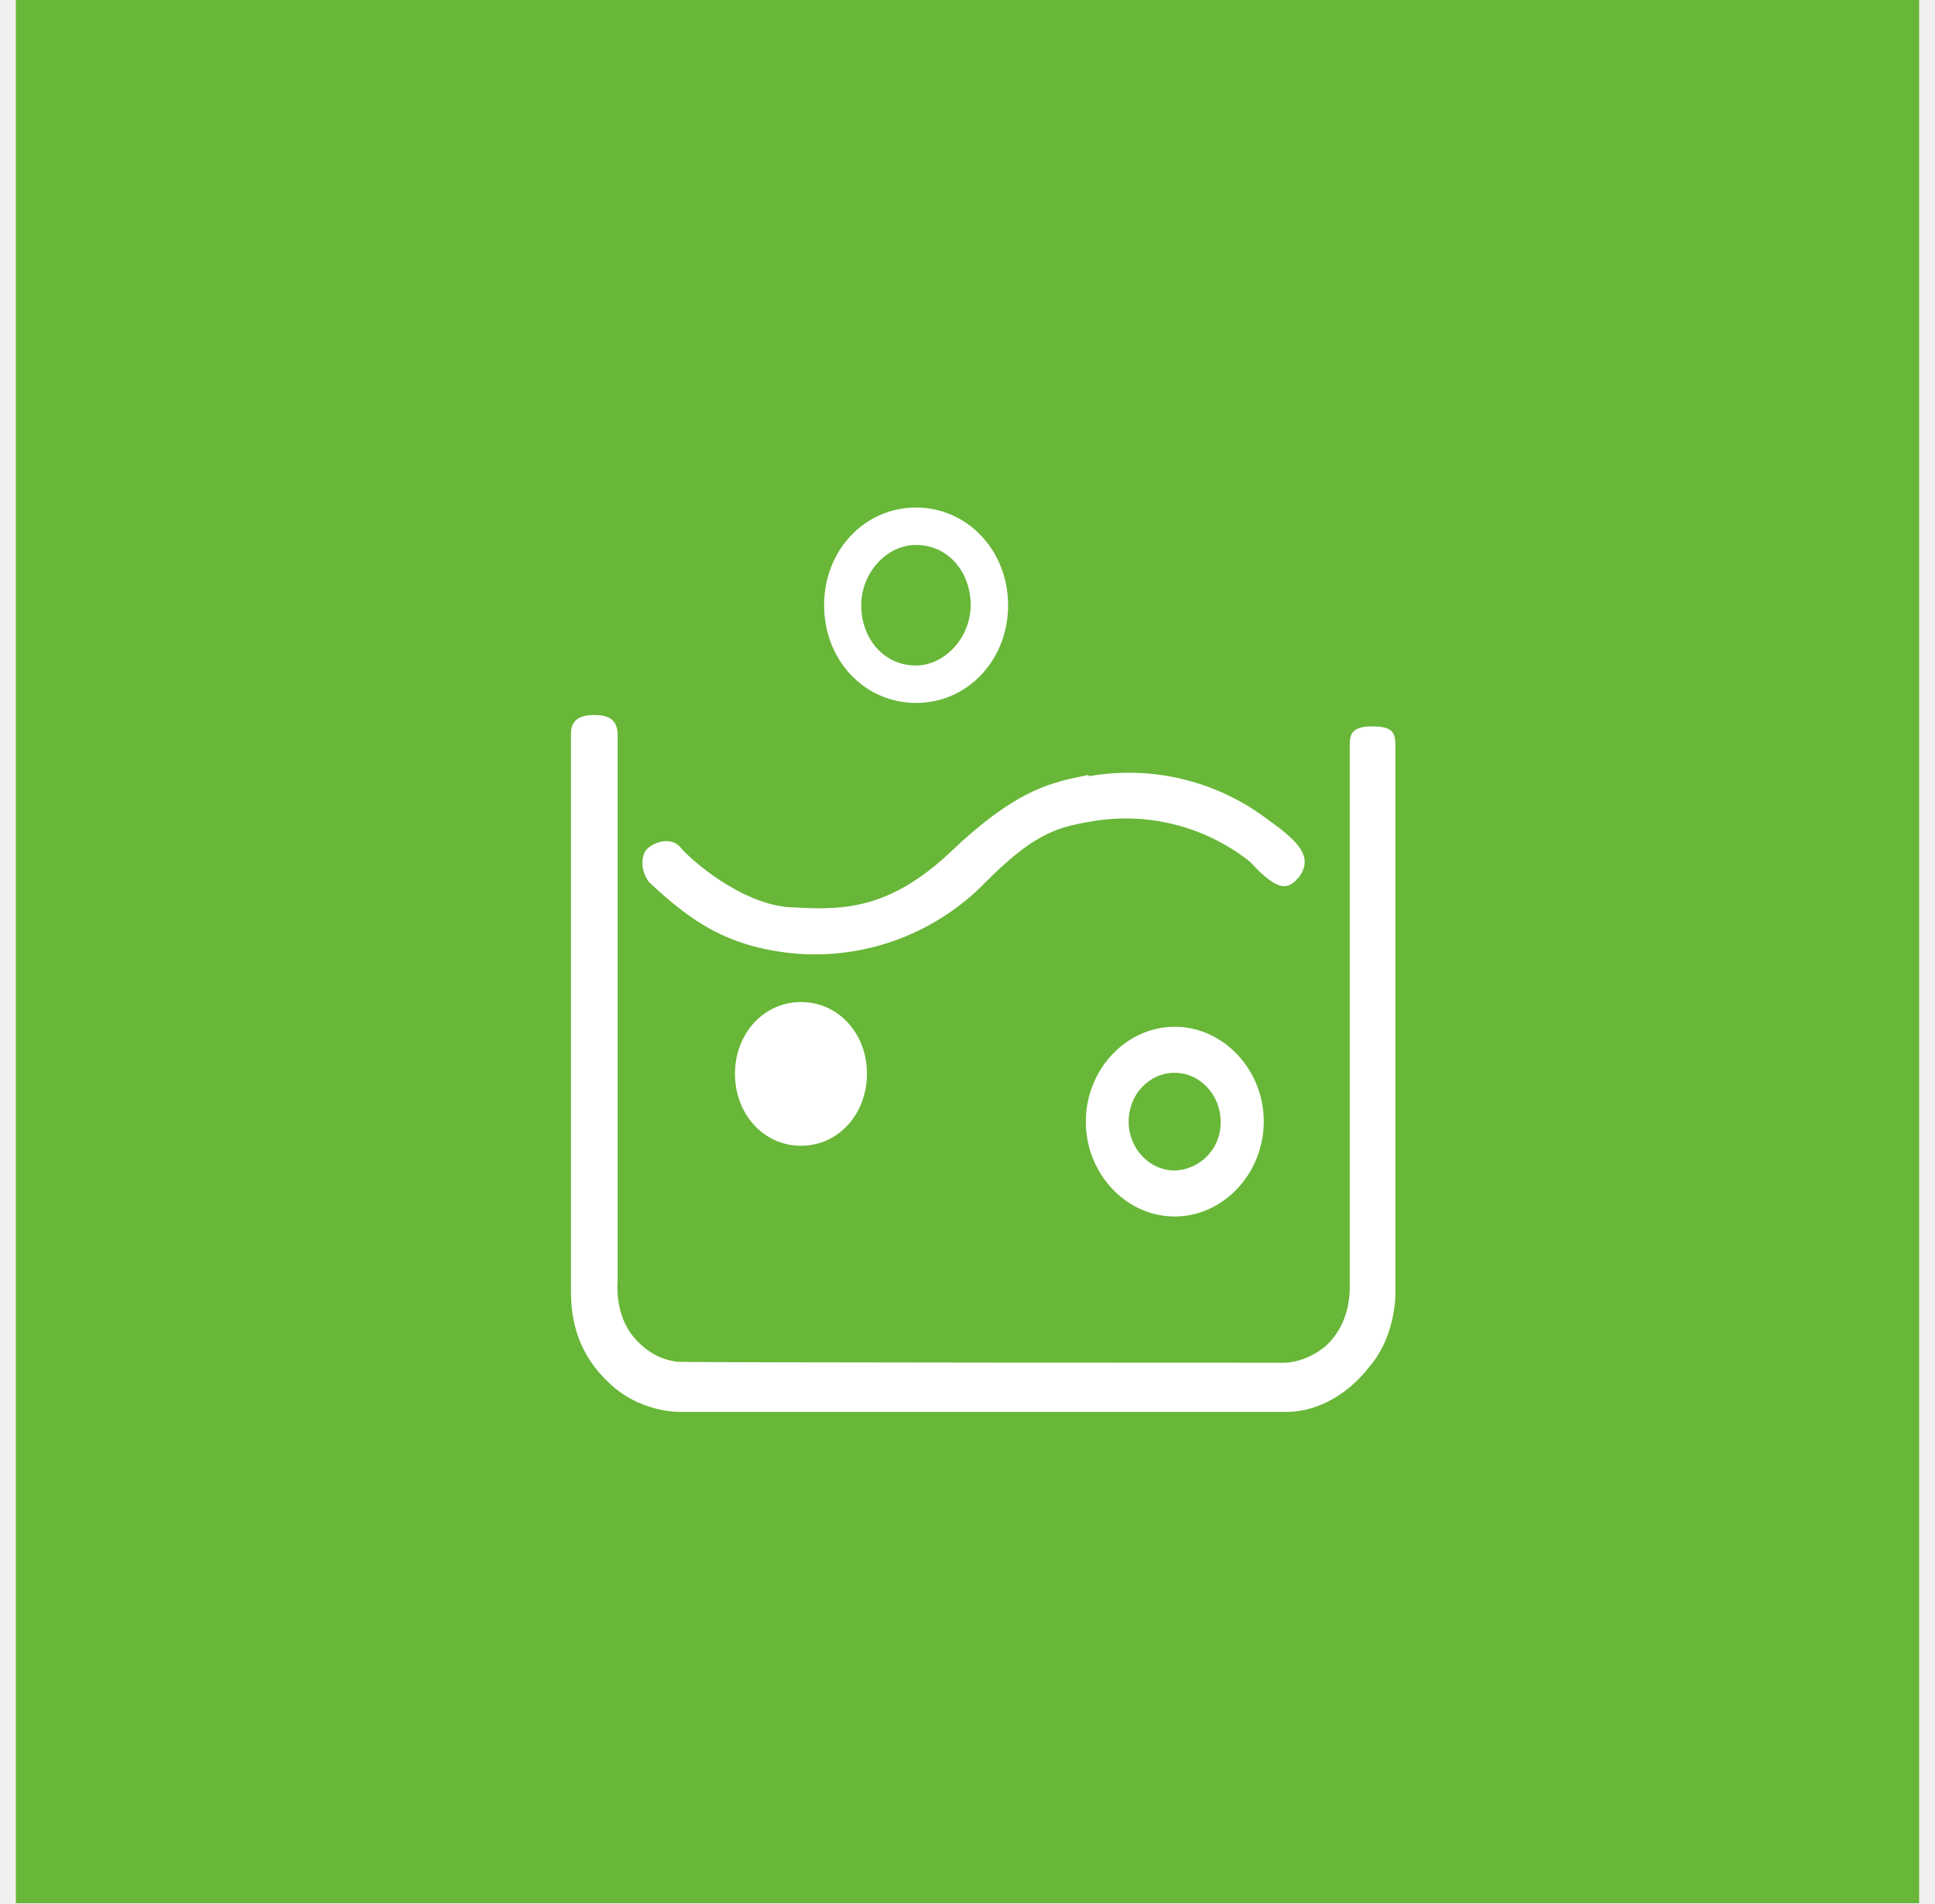
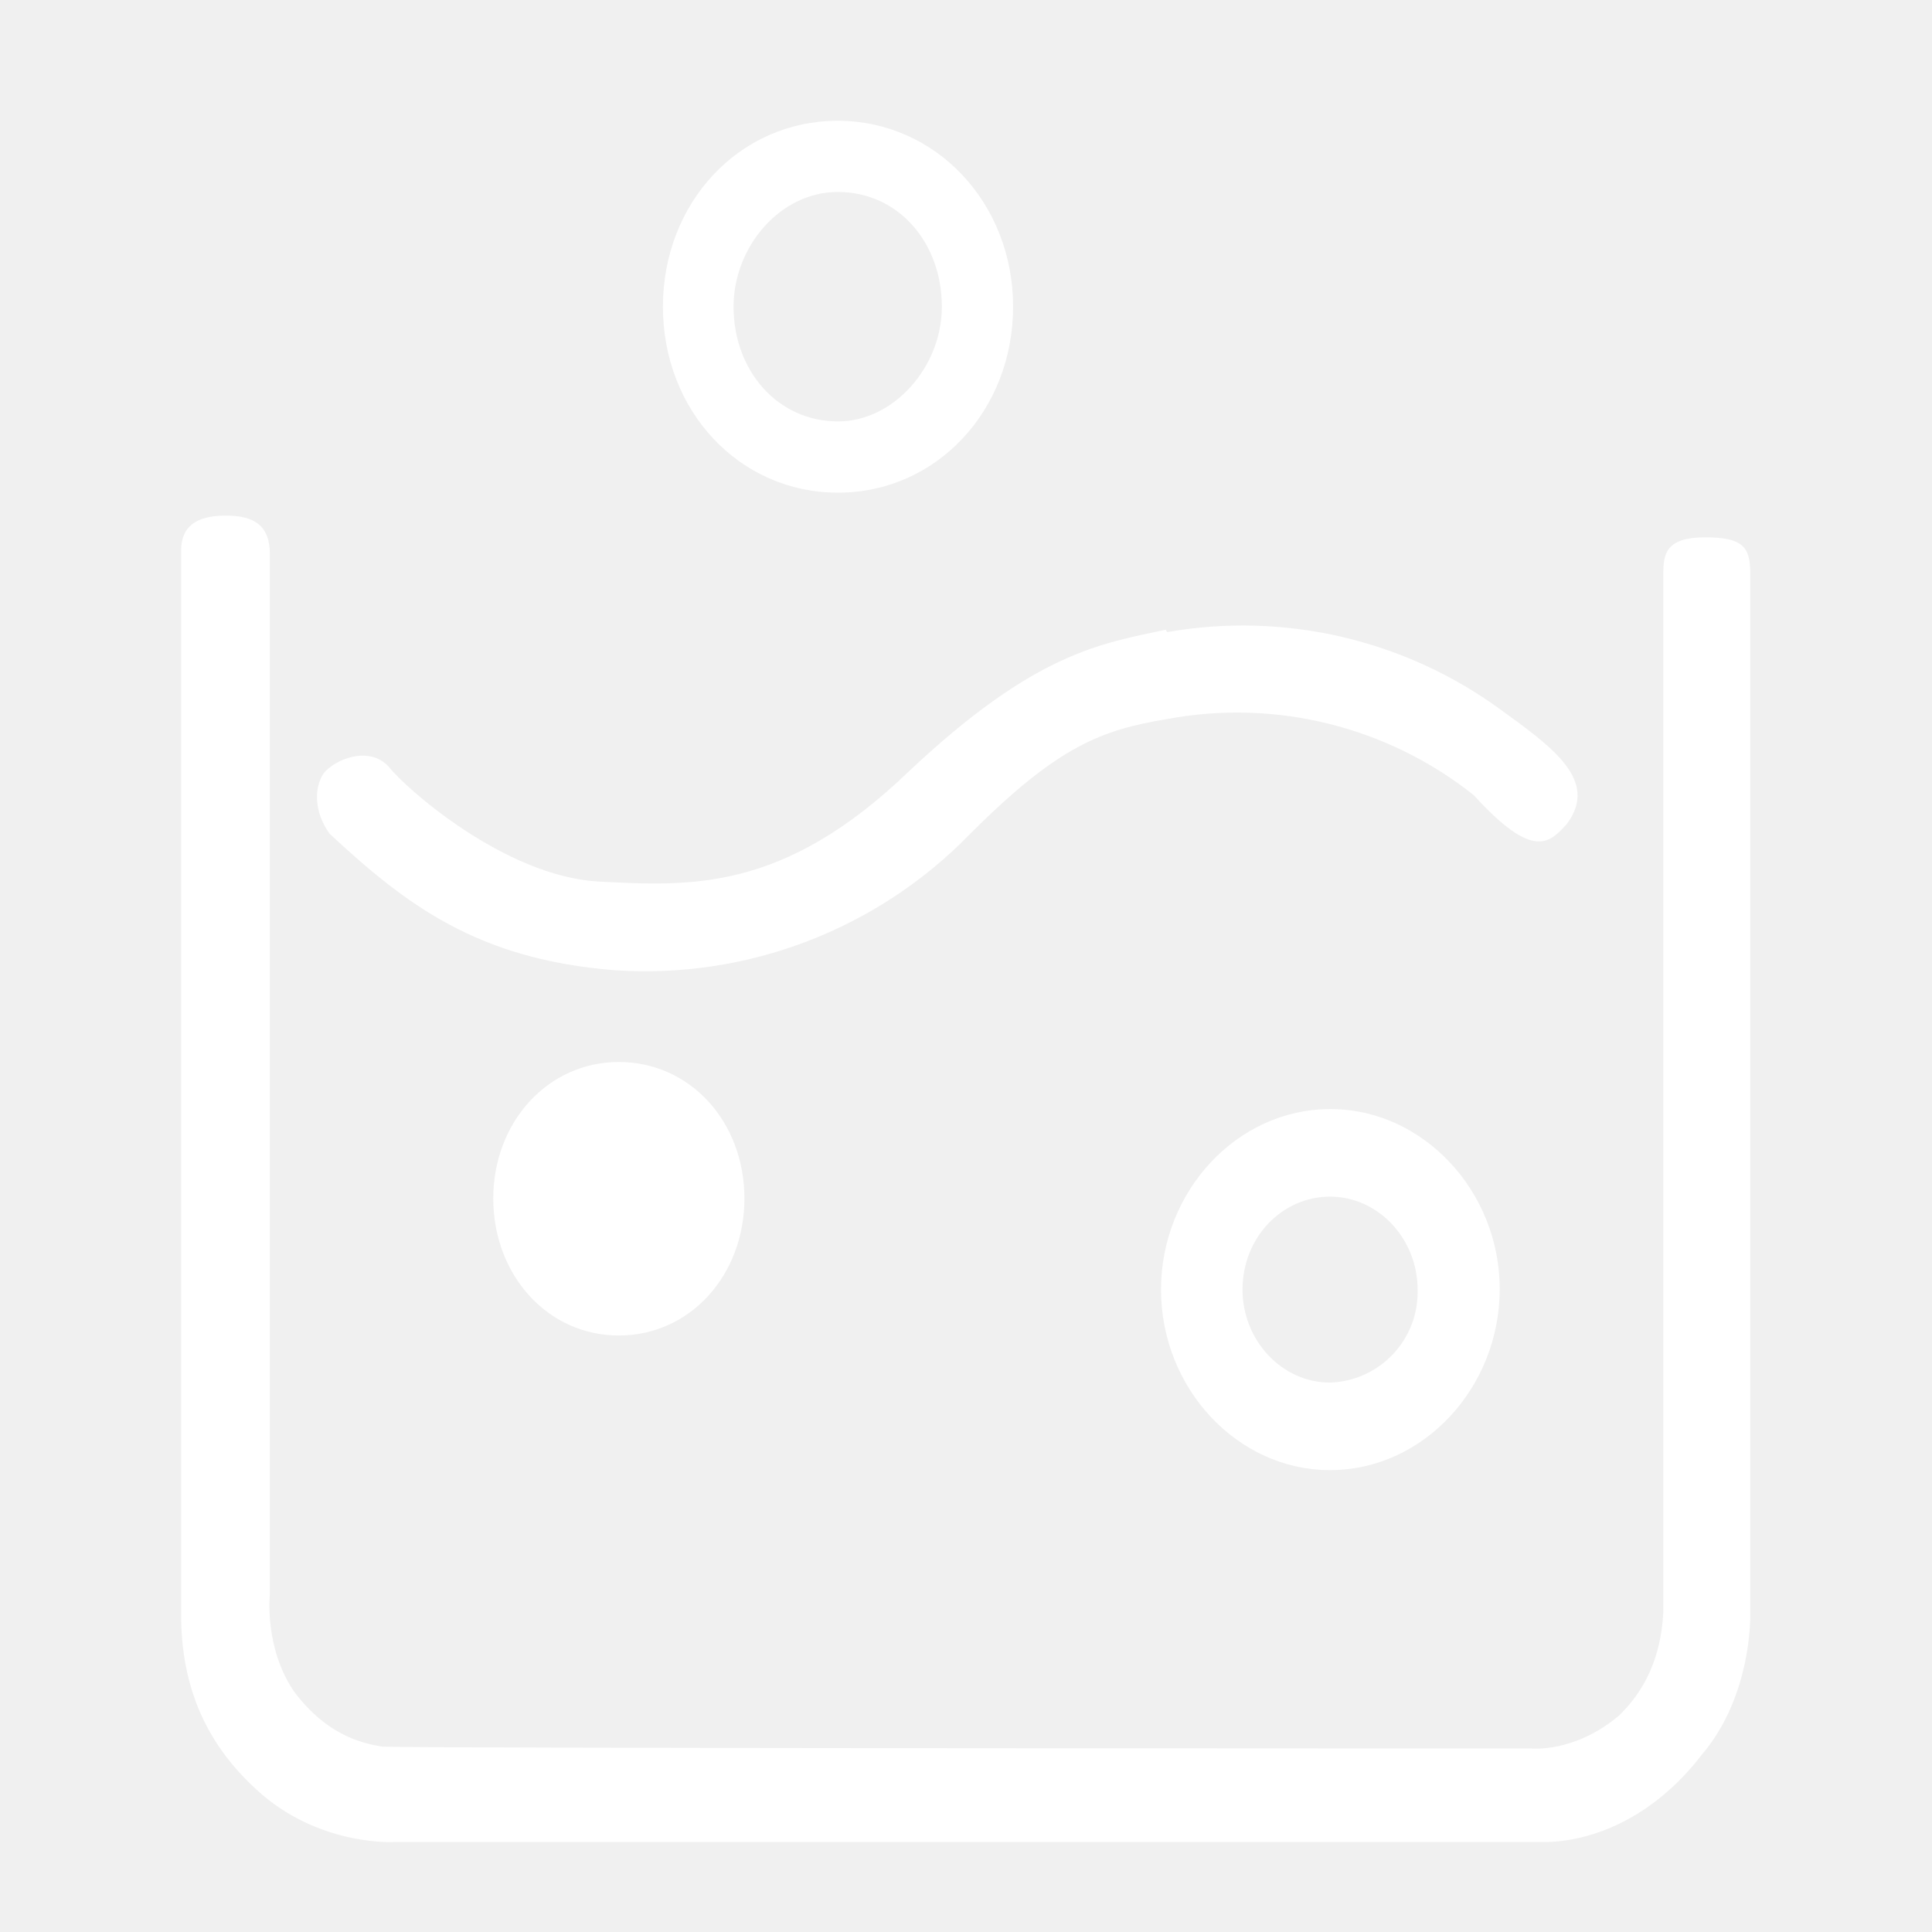
- <svg xmlns="http://www.w3.org/2000/svg" fill="none" viewBox="0 0 61 60">
-   <path fill="#68B738" d="M.5 0h60v60H.5z" />
-   <path fill="#fff" d="M28.88 16c-1.64 0-2.9 1.36-2.9 3.08s1.26 3.08 2.9 3.08c1.63 0 2.9-1.36 2.9-3.08S30.5 16 28.88 16Zm0 1.18c1 0 1.72.84 1.72 1.9 0 1-.8 1.9-1.73 1.9-1 0-1.72-.84-1.72-1.9 0-1 .78-1.9 1.73-1.9ZM18 40.74c0 1.18.4 2.18 1.36 3 1 .84 2.17.77 2.17.77h19.04c.77 0 1.8-.38 2.62-1.45.85-1 .8-2.36.8-2.36V23.5c0-.44-.12-.6-.75-.6-.64 0-.69.27-.69.59V40.7c-.02.3-.07 1.08-.74 1.72-.74.62-1.45.54-1.45.54s-18.13 0-19.03-.03c-.35-.06-.91-.19-1.45-.9-.51-.73-.41-1.63-.41-1.63V23.18c0-.46-.24-.64-.73-.64s-.74.18-.74.58v17.62Zm16.31-16.31c-1.09.23-2.17.38-4.26 2.35-2.08 2-3.62 1.9-5.16 1.82-1.54-.1-3.17-1.54-3.45-1.9-.33-.36-.9-.12-1.08.11-.16.24-.16.64.1 1 1.27 1.18 2.45 2.08 4.72 2.26a7.5 7.5 0 0 0 5.89-2.26c1.45-1.45 2.17-1.72 3.26-1.9a6.3 6.3 0 0 1 5.08 1.26c1 1.1 1.26.78 1.54.48.54-.72-.23-1.27-1.1-1.9a7.24 7.24 0 0 0-5.52-1.28l-.02-.04Zm-9.06 7.16c-1.18 0-2.08 1-2.08 2.26 0 1.27.9 2.27 2.08 2.27 1.18 0 2.08-1 2.08-2.27s-.9-2.26-2.08-2.26Zm11.78.78c-1.54 0-2.8 1.36-2.8 2.99 0 1.63 1.26 2.99 2.8 2.99 1.54 0 2.81-1.36 2.81-3 0-1.62-1.27-2.98-2.8-2.98Zm0 1.45c.8 0 1.45.7 1.45 1.54a1.5 1.5 0 0 1-1.45 1.54c-.8 0-1.45-.7-1.45-1.54 0-.86.65-1.54 1.45-1.54Z" />
+ <svg xmlns="http://www.w3.org/2000/svg" fill="none" viewBox="0 0 32 32">
+   <path fill="#fff" d="M13.88 2c-1.64 0-2.9 1.36-2.9 3.08s1.26 3.08 2.9 3.08c1.63 0 2.9-1.36 2.9-3.08S15.5 2 13.87 2Zm0 1.18c1 0 1.72.84 1.72 1.9 0 1-.8 1.9-1.72 1.9-1 0-1.73-.84-1.73-1.9 0-1 .78-1.9 1.72-1.9ZM3 26.74c0 1.18.4 2.18 1.36 3 1 .84 2.17.77 2.17.77h19.04c.77 0 1.8-.38 2.62-1.45.85-1 .8-2.36.8-2.36V9.5c0-.44-.12-.6-.75-.6-.64 0-.69.27-.69.59V26.7c-.02.3-.07 1.08-.74 1.72-.74.62-1.45.54-1.45.54s-18.13 0-19.03-.03c-.35-.06-.91-.19-1.45-.9-.51-.73-.41-1.63-.41-1.63V9.18c0-.46-.24-.64-.73-.64S3 8.72 3 9.12v17.62Zm16.31-16.31c-1.08.23-2.17.38-4.26 2.35-2.08 2-3.62 1.9-5.16 1.82-1.54-.1-3.17-1.54-3.45-1.9-.33-.36-.9-.12-1.08.11-.16.24-.16.64.1 1 1.27 1.18 2.45 2.08 4.72 2.26a7.5 7.5 0 0 0 5.89-2.26c1.45-1.45 2.17-1.72 3.26-1.9a6.3 6.3 0 0 1 5.08 1.26c1 1.1 1.26.78 1.54.48.54-.72-.23-1.27-1.1-1.9a7.24 7.24 0 0 0-5.52-1.28l-.02-.04Zm-9.06 7.16c-1.18 0-2.08 1-2.08 2.26 0 1.27.9 2.27 2.08 2.27 1.18 0 2.08-1 2.08-2.27s-.9-2.26-2.08-2.26Zm11.78.78c-1.54 0-2.8 1.36-2.8 2.99 0 1.63 1.26 2.99 2.8 2.99 1.54 0 2.81-1.36 2.81-3 0-1.62-1.27-2.98-2.8-2.98Zm0 1.45c.8 0 1.45.7 1.45 1.54a1.5 1.5 0 0 1-1.45 1.54c-.8 0-1.45-.7-1.45-1.54 0-.86.65-1.54 1.45-1.54Z" />
</svg>
